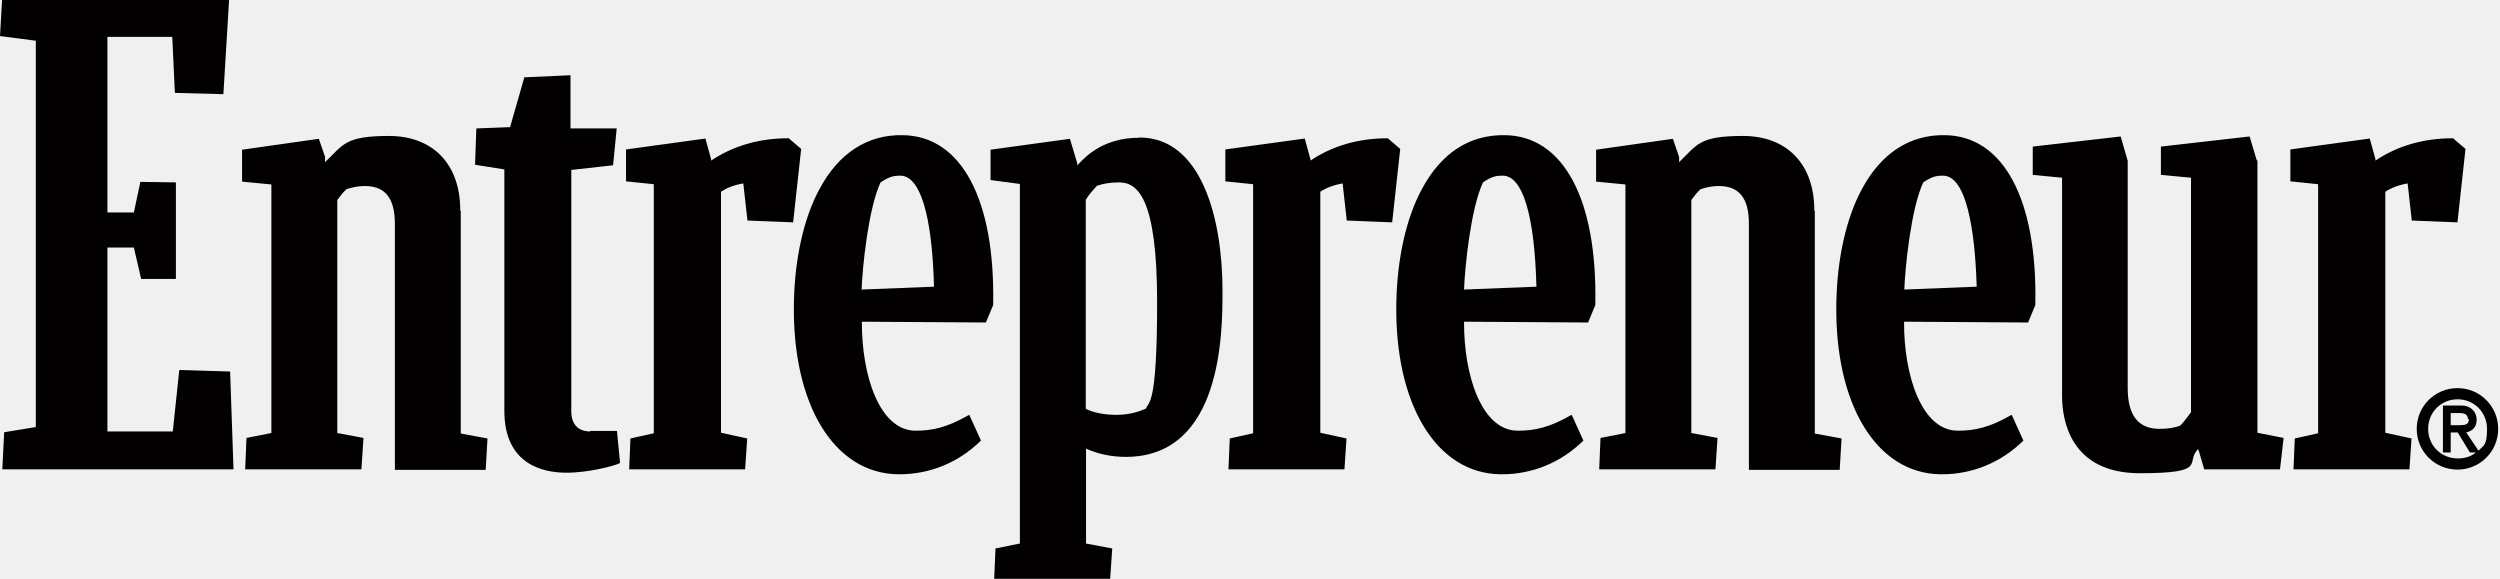
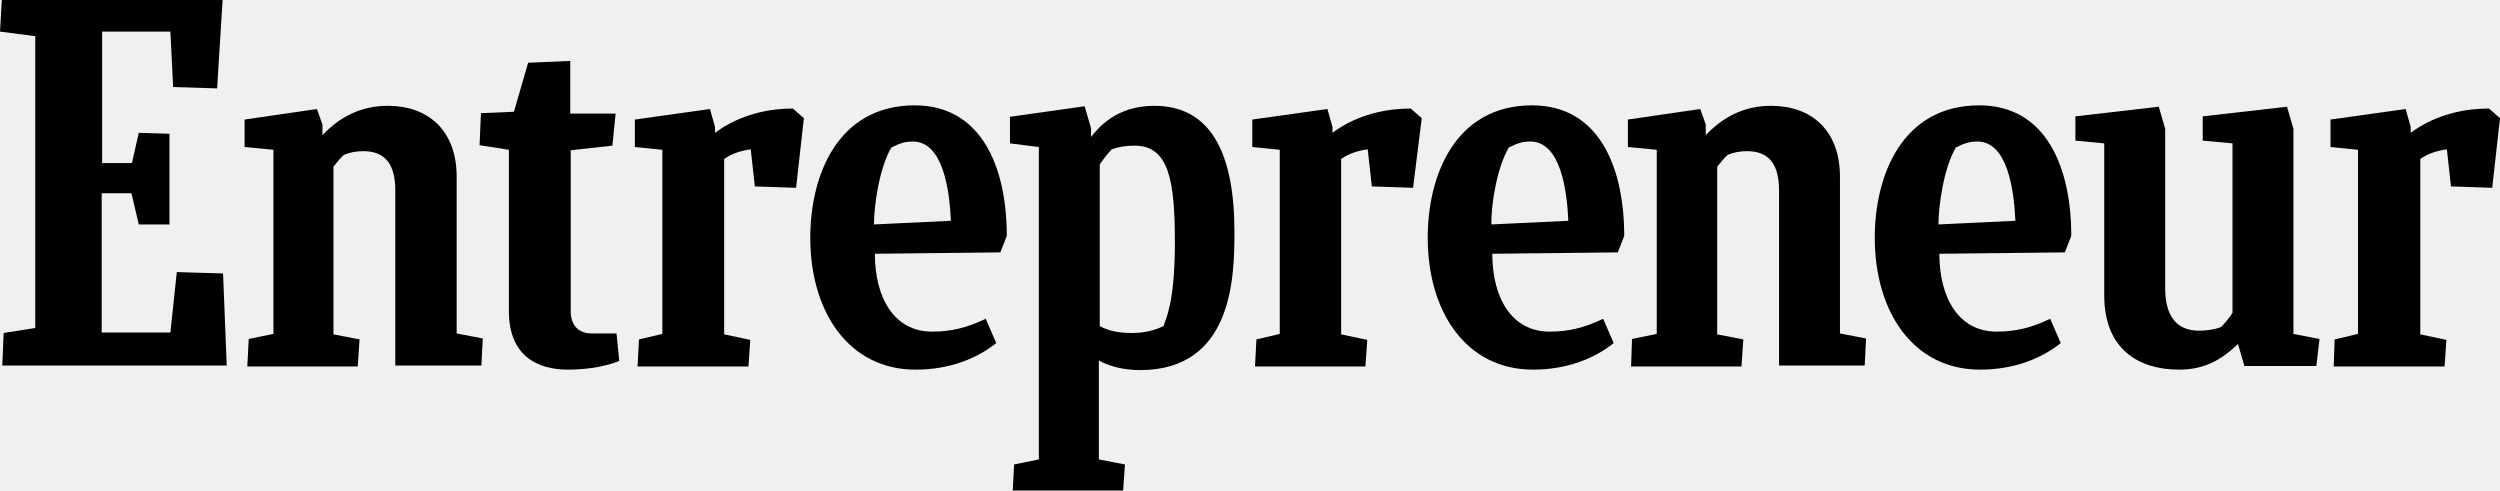
- <svg xmlns="http://www.w3.org/2000/svg" class="tw:block tw:h-auto tw:w-[160px] tw:md:w-[210px]" fill="#020000" viewBox="0 0 963.6 223">
-   <path d="M947.2 149.6c-8.7 0-15.7 7-15.7 15.7s7 15.7 15.7 15.7 15.7-7 15.7-15.7-7-15.7-15.7-15.7m0 4.3c6.4 0 11.4 5 11.4 11.4s-1.3 6.4-3.3 8.4l-4.7-7c2.7-.7 4-2.3 4-5s-2-5.4-6-5.4h-7v18.1h3v-7.7h2.7l4.7 7.7h2.3c-2 1.7-4.4 2.3-7 2.3-6.4 0-11.4-5-11.4-11.4s5-11.4 11.4-11.4zm4.4 7.7c0 2.3-1.7 2.3-4.7 2.3h-2.3v-4.7h3.3c3 0 3.3 1.3 3.3 2.3h.4Z" />
-   <path d="M945.5 53.3h-.3c-11.2 0-21.3 3-29.6 8.6v-.5l-2.2-8-30.6 4.2v12.3l10.7 1.1v96l-9 2-.5 11.9h44.7l.8-11.9-10.1-2.2V73.9c2.3-1.5 5.1-2.6 8.6-3.2l1.6 14.3 17.6.7 3.1-28.3-4.9-4.2h.1ZM869.9 62l-2.8-9.4-34.2 3.9v10.9l11.6 1.1v90.4c-1.5 2-2.8 3.8-4.1 5.1-2.2.9-4.9 1.3-8 1.3-8.2 0-12.3-5.1-12.3-15.8V62l-2.7-9.4-33.9 3.9v10.9l11.3 1.1v84.1c0 9 3 29.8 30 29.8s17.1-4.3 22.5-9.3l2.3 7.8h29.2l1.4-12.1-10.1-2v-105h-.3v.2ZM749.8 52.1c-13.6-.3-24.7 6.9-32.1 20.7-6.1 11.2-9.6 26.9-9.9 44-.7 39 15.4 65.6 40 66h.8c11.6 0 22.5-4.5 30.9-12.6l.4-.4-4.5-9.9-.8.4c-7.4 4.2-13.2 5.8-20.3 5.7-13.6-.3-20.5-21.2-20.4-42l47.8.3 2.8-6.7v-.3c.8-40.5-12.3-64.9-34.8-65.2ZM734 111.6c.3-8.6 2.6-31.3 7.3-41.3 3.4-2.3 5.1-2.6 7.6-2.6 10.7 0 12.6 29.3 13 42.8l-27.8 1.1ZM699.3 81c0-17.7-10.5-28.6-27.5-28.6s-17.6 3.4-24.6 10.1v-2l-2.4-7-29.6 4.2V70l11.3 1.1v95.8l-9.6 1.9-.5 12.1h44.8l.8-12.1-10.1-1.9V77.1c1.1-1.5 2.3-3.1 3.6-4.2 2.3-.7 4.3-1.2 7-1.2 7.8 0 11.6 4.6 11.6 14.6v94.8h35l.7-12.1-10.3-1.9V81.2h-.3V81ZM580.2 52.1c-13.8-.3-24.7 6.9-32.1 20.7-6.1 11.2-9.6 26.9-9.9 44-.7 39 15.4 65.6 40 66h.8c11.6 0 22.5-4.5 30.9-12.6l.4-.4-4.5-9.9-.8.4c-7.4 4.2-13.2 5.8-20.3 5.7-13.6-.3-20.5-21.2-20.4-42l47.8.3 2.8-6.7v-.3c.8-40.5-12.3-64.9-34.8-65.2Zm-15.9 59.5c.3-8.6 2.6-31.3 7.3-41.3 3.4-2.3 5.1-2.6 7.6-2.6 7.7 0 12.3 15.3 13 42.8l-27.8 1.1ZM535 53.3h-.3c-11.2 0-21.3 3-29.6 8.6v-.5l-2.2-8-30.6 4.2v12.3L483 71v96l-9 2-.5 11.9h44.7l.8-11.9-10.1-2.2V73.9c2.3-1.5 5.1-2.6 8.6-3.2l1.6 14.3 17.5.7 3.1-28.3-4.9-4.2h.2ZM439 53.1c-13.1 0-20.2 6.6-23.8 10.7v-.9l-2.8-9.4-30.6 4.2v11.7l11.3 1.5v138.6l-9.4 1.9-.5 11.7h44.7l.8-11.7-10.1-1.9v-36.6c4.2 2 9.7 3.2 15.3 3.2 37.3 0 37.3-48.2 37.3-64 0-28.6-8.4-59.1-32-59.1h-.2Zm2.6 104.4c-3.5 1.6-7.2 2.4-11.5 2.4s-8.5-.8-11.6-2.3V77c1.3-2.2 3.1-4 4.3-5.4 2.7-.9 5.4-1.3 8.5-1.3 6.9 0 14.7 5.3 14.7 46.2s-3.4 38.1-4.3 41z" />
-   <path d="M348 52.1c-13.6-.3-24.7 6.9-32.1 20.7-6.1 11.2-9.6 26.9-9.9 44-.7 39 15.4 65.6 40 66h.8c11.6 0 22.5-4.5 30.9-12.6l.4-.4-4.5-9.9-.8.4c-7.4 4.2-13.2 5.8-20.2 5.7-13.6-.3-20.5-21.2-20.4-42l47.8.3 2.8-6.7v-.3c.8-40.5-12.3-64.9-34.8-65.2m-15.9 59.5c.3-8.6 2.6-31.3 7.3-41.3 3.4-2.3 5.3-2.6 7.6-2.6 7.7 0 12.3 15.3 13 42.8l-27.8 1.1zM304 53.3h-.3c-11.2 0-21.3 3-29.6 8.6v-.5l-2.2-8-30.6 4.2v12.3L252 71v96l-9 2-.5 11.9h44.7l.8-11.9-10.1-2.2V73.9c2.3-1.5 5-2.6 8.6-3.2l1.6 14.3 17.6.7 3.1-28.3-4.9-4.2h.1ZM227.5 166.3c-4.7 0-7.3-2.8-7.3-7.8v-93l16.1-1.8 1.4-14.2h-17.8V29l-17.8.8-5.5 19.2-13 .5-.5 14 11.3 1.8v93.1c0 20.7 15 23.8 23.9 23.8s18.4-2.7 20.2-3.5l.5-.3-1.2-12.3h-10.4.1zM177.4 81c0-17.7-10.5-28.6-27.5-28.6s-17.6 3.4-24.6 10.1v-2l-2.4-7-29.6 4.2V70l11.3 1.1v95.8l-9.6 1.9-.5 12.1h44.8l.8-12.1-10.1-1.9V77.1c1.1-1.5 2.3-3.1 3.6-4.2 2.3-.7 4.3-1.2 7-1.2 7.8 0 11.6 4.6 11.6 14.6v94.8h35l.7-12.1-10.3-1.9V81.2h-.3V81ZM69.1 142.6l-2.5 23.7H41.4V95.4h10.2l2.8 12.1h13.4V70.3l-13.7-.2-2.5 11.8H41.4V14.2h25l1 21.6 18.7.5L88.3 0H.8L0 13.9l13.8 1.8v148.9l-12.2 2-.7 14.3H90l-1.3-37.7z" />
+ <svg xmlns="http://www.w3.org/2000/svg" viewBox="0.000 0.000 545.800 107.100" width="545.800" height="107.100" version="1.1" id="Layer_1" x="0px" y="0px" style="enable-background:new 0 0 545.8 107.1;" xml:space="preserve">
+   <style type="text/css">
+ 	.Arched_x0020_Green{fill:url(#SVGID_1_);stroke:#FFFFFF;stroke-width:0.25;stroke-miterlimit:1;}
+ 	.st0{fill:#000;}
+ </style>
+   <linearGradient id="SVGID_1_" gradientUnits="userSpaceOnUse" x1="-11.191" y1="642.35" x2="-10.484" y2="641.643">
+     <stop offset="0" style="stop-color:#20AC4B" />
+     <stop offset="0.983" style="stop-color:#19361A" />
+   </linearGradient>
+   <g>
+     <g>
+       <path class="st0" d="M0.8,72.7l6.9-1.1V7.9L0,6.9L0.4,0h48.2l-1.2,19.3l-9.6-0.3L37.2,6.9H22.3v28.7h6.5l1.5-6.6l6.7,0.2V49h-6.7    l-1.6-6.8h-6.5v30.4h15l1.4-13.2l10.1,0.3l0.8,20.1H0.5L0.8,72.7z" />
+       <path class="st0" d="M54,79.9l0.3-5.9l5.4-1.1V32.7l-6.3-0.6v-6l15.8-2.3l1.2,3.4v2.3c3.8-4,8.4-6.4,14.3-6.4    c8.6,0,15,5.2,15,15.5v34.2l5.7,1.1l-0.3,5.9H86.3V41.6c0-5.5-2-8.6-7-8.6c-1.7,0-2.9,0.3-4.2,0.8c-0.8,0.7-1.6,1.7-2.3,2.6v36.6    l5.7,1.1l-0.4,5.9H54z" />
+       <path class="st0" d="M356.1,79.9l0.2-5.9l5.4-1.1V32.7l-6.3-0.6v-6l15.8-2.3l1.2,3.4v2.3c3.8-4,8.4-6.4,14.3-6.4    c8.6,0,15,5.2,15,15.5v34.2l5.7,1.1l-0.3,5.9h-18.7V41.6c0-5.5-2-8.6-7-8.6c-1.7,0-2.9,0.3-4.2,0.8c-0.8,0.7-1.6,1.7-2.3,2.6v36.6    l5.7,1.1l-0.4,5.9H356.1z" />
+       <path class="st0" d="M135.2,78.8c-2.2,0.9-6.1,1.9-11.2,1.9c-6.7,0-12.9-3-12.9-12.8V32.7l-6.4-1l0.3-7l7.2-0.3l3.1-10.7l9.2-0.4    v11.5h9.9l-0.7,7l-9.1,1v35.2c0,2.9,1.6,4.8,4.6,4.8h5.4L135.2,78.8z" />
+       <path class="st0" d="M509.5,79.9l0.2-5.8l5.1-1.2V32.7l-6-0.6v-6l16.4-2.3l1.1,3.9V29c4.3-3.2,10.1-5.3,17.1-5.3l2.4,2.1L544.1,41    l-9-0.3l-0.9-8.1c-2.1,0.3-4.1,0.9-5.8,2.1V73l5.7,1.2l-0.4,5.8H509.5z" />
+       <path class="st0" d="M274,79.9l0.3-5.8l5.1-1.2V32.7l-6-0.6v-6l16.4-2.3l1.1,3.9V29c4.3-3.2,10.1-5.3,17.1-5.3l2.4,2.1L308.5,41    l-9-0.3l-0.9-8.1c-2.1,0.3-4.1,0.9-5.8,2.1V73l5.7,1.2l-0.4,5.8H274z" />
+       <path class="st0" d="M139.2,79.9l0.3-5.8l5.1-1.2V32.7l-6-0.6v-6l16.4-2.3l1.1,3.9V29c4.3-3.2,10.1-5.3,17-5.3l2.4,2.1L173.8,41    l-9-0.3l-0.9-8.1c-2.1,0.3-4.1,0.9-5.8,2.1V73l5.7,1.2l-0.4,5.8H139.2z" />
+       <path class="st0" d="M191,55.4c0,9.6,4.2,17,12.5,17c4.3,0,7.7-0.9,11.7-2.8l2.3,5.3c-4.1,3.3-10.1,5.8-17.6,5.8    c-14.6,0-23-12.6-23-28.8c0-13.8,6.1-28.9,22.8-28.9c14.6,0,20.1,13.5,20.1,28.5l-1.4,3.6L191,55.4z M190.8,49l16.8-0.8    c-0.3-6.7-1.7-17.3-8.3-17.3c-1.6,0-2.7,0.3-4.7,1.3C191.9,36.8,190.8,45.1,190.8,49z" />
+       <path class="st0" d="M423.4,55.4c0,9.6,4.2,17,12.5,17c4.3,0,7.7-0.9,11.7-2.8l2.3,5.3c-4.1,3.3-10.1,5.8-17.6,5.8    c-14.6,0-23-12.6-23-28.8c0-13.8,6.1-28.9,22.8-28.9c14.6,0,20.1,13.5,20.1,28.5l-1.4,3.6L423.4,55.4z M423.2,49l16.8-0.8    c-0.3-6.7-1.7-17.3-8.3-17.3c-1.6,0-2.7,0.3-4.7,1.3C424.3,36.8,423.2,45.1,423.2,49z" />
+       <path class="st0" d="M325.8,55.4c0,9.6,4.2,17,12.5,17c4.3,0,7.7-0.9,11.7-2.8l2.3,5.3c-4.1,3.3-10.1,5.8-17.6,5.8    c-14.6,0-23-12.6-23-28.8c0-13.8,6.1-28.9,22.8-28.9c14.6,0,20.1,13.5,20.1,28.5l-1.4,3.6L325.8,55.4z M325.6,49l16.8-0.8    c-0.3-6.7-1.7-17.3-8.3-17.3c-1.6,0-2.7,0.3-4.7,1.3C326.7,36.8,325.5,45.1,325.6,49z" />
+       <path class="st0" d="M490,79.9l-1.4-4.8c-3.7,3.5-7.3,5.6-12.9,5.6c-8.6,0-16.3-4.3-16.3-16.2V31.3l-6.3-0.6v-5.3l18.2-2.1    l1.4,4.8v34.8c0,6.1,2.5,9.3,7.4,9.3c1.4,0,3.2-0.2,4.8-0.8c0.9-0.9,1.8-2,2.5-3.1v-37l-6.5-0.6v-5.3l18.4-2.1l1.4,4.8v44.8    l5.7,1.1l-0.7,5.9H490z" />
+     </g>
+     <path class="st0" d="M247.1,72.7c-2.9,0-5.2-0.5-7-1.5V35.9c0.8-1.2,1.7-2.3,2.6-3.3c1.7-0.6,3.2-0.8,5-0.8c7.5,0,8.8,7.6,8.8,21.2   c0,13.1-2,16.7-2.5,18.2C251.9,72.2,249.7,72.7,247.1,72.7z M269.5,50.6c0-16.9-5-27.5-17.5-27.5c-8.3,0-12.2,4.8-13.8,6.8V28   l-1.4-4.8l-16.3,2.3v5.8l6.3,0.8v68.2l-5.4,1.1l-0.3,5.7h24.1l0.4-5.7l-5.7-1.1V78.7c2.3,1.3,5.5,2.1,9,2.1   C269.3,80.8,269.5,60.1,269.5,50.6z" />
+   </g>
</svg>
